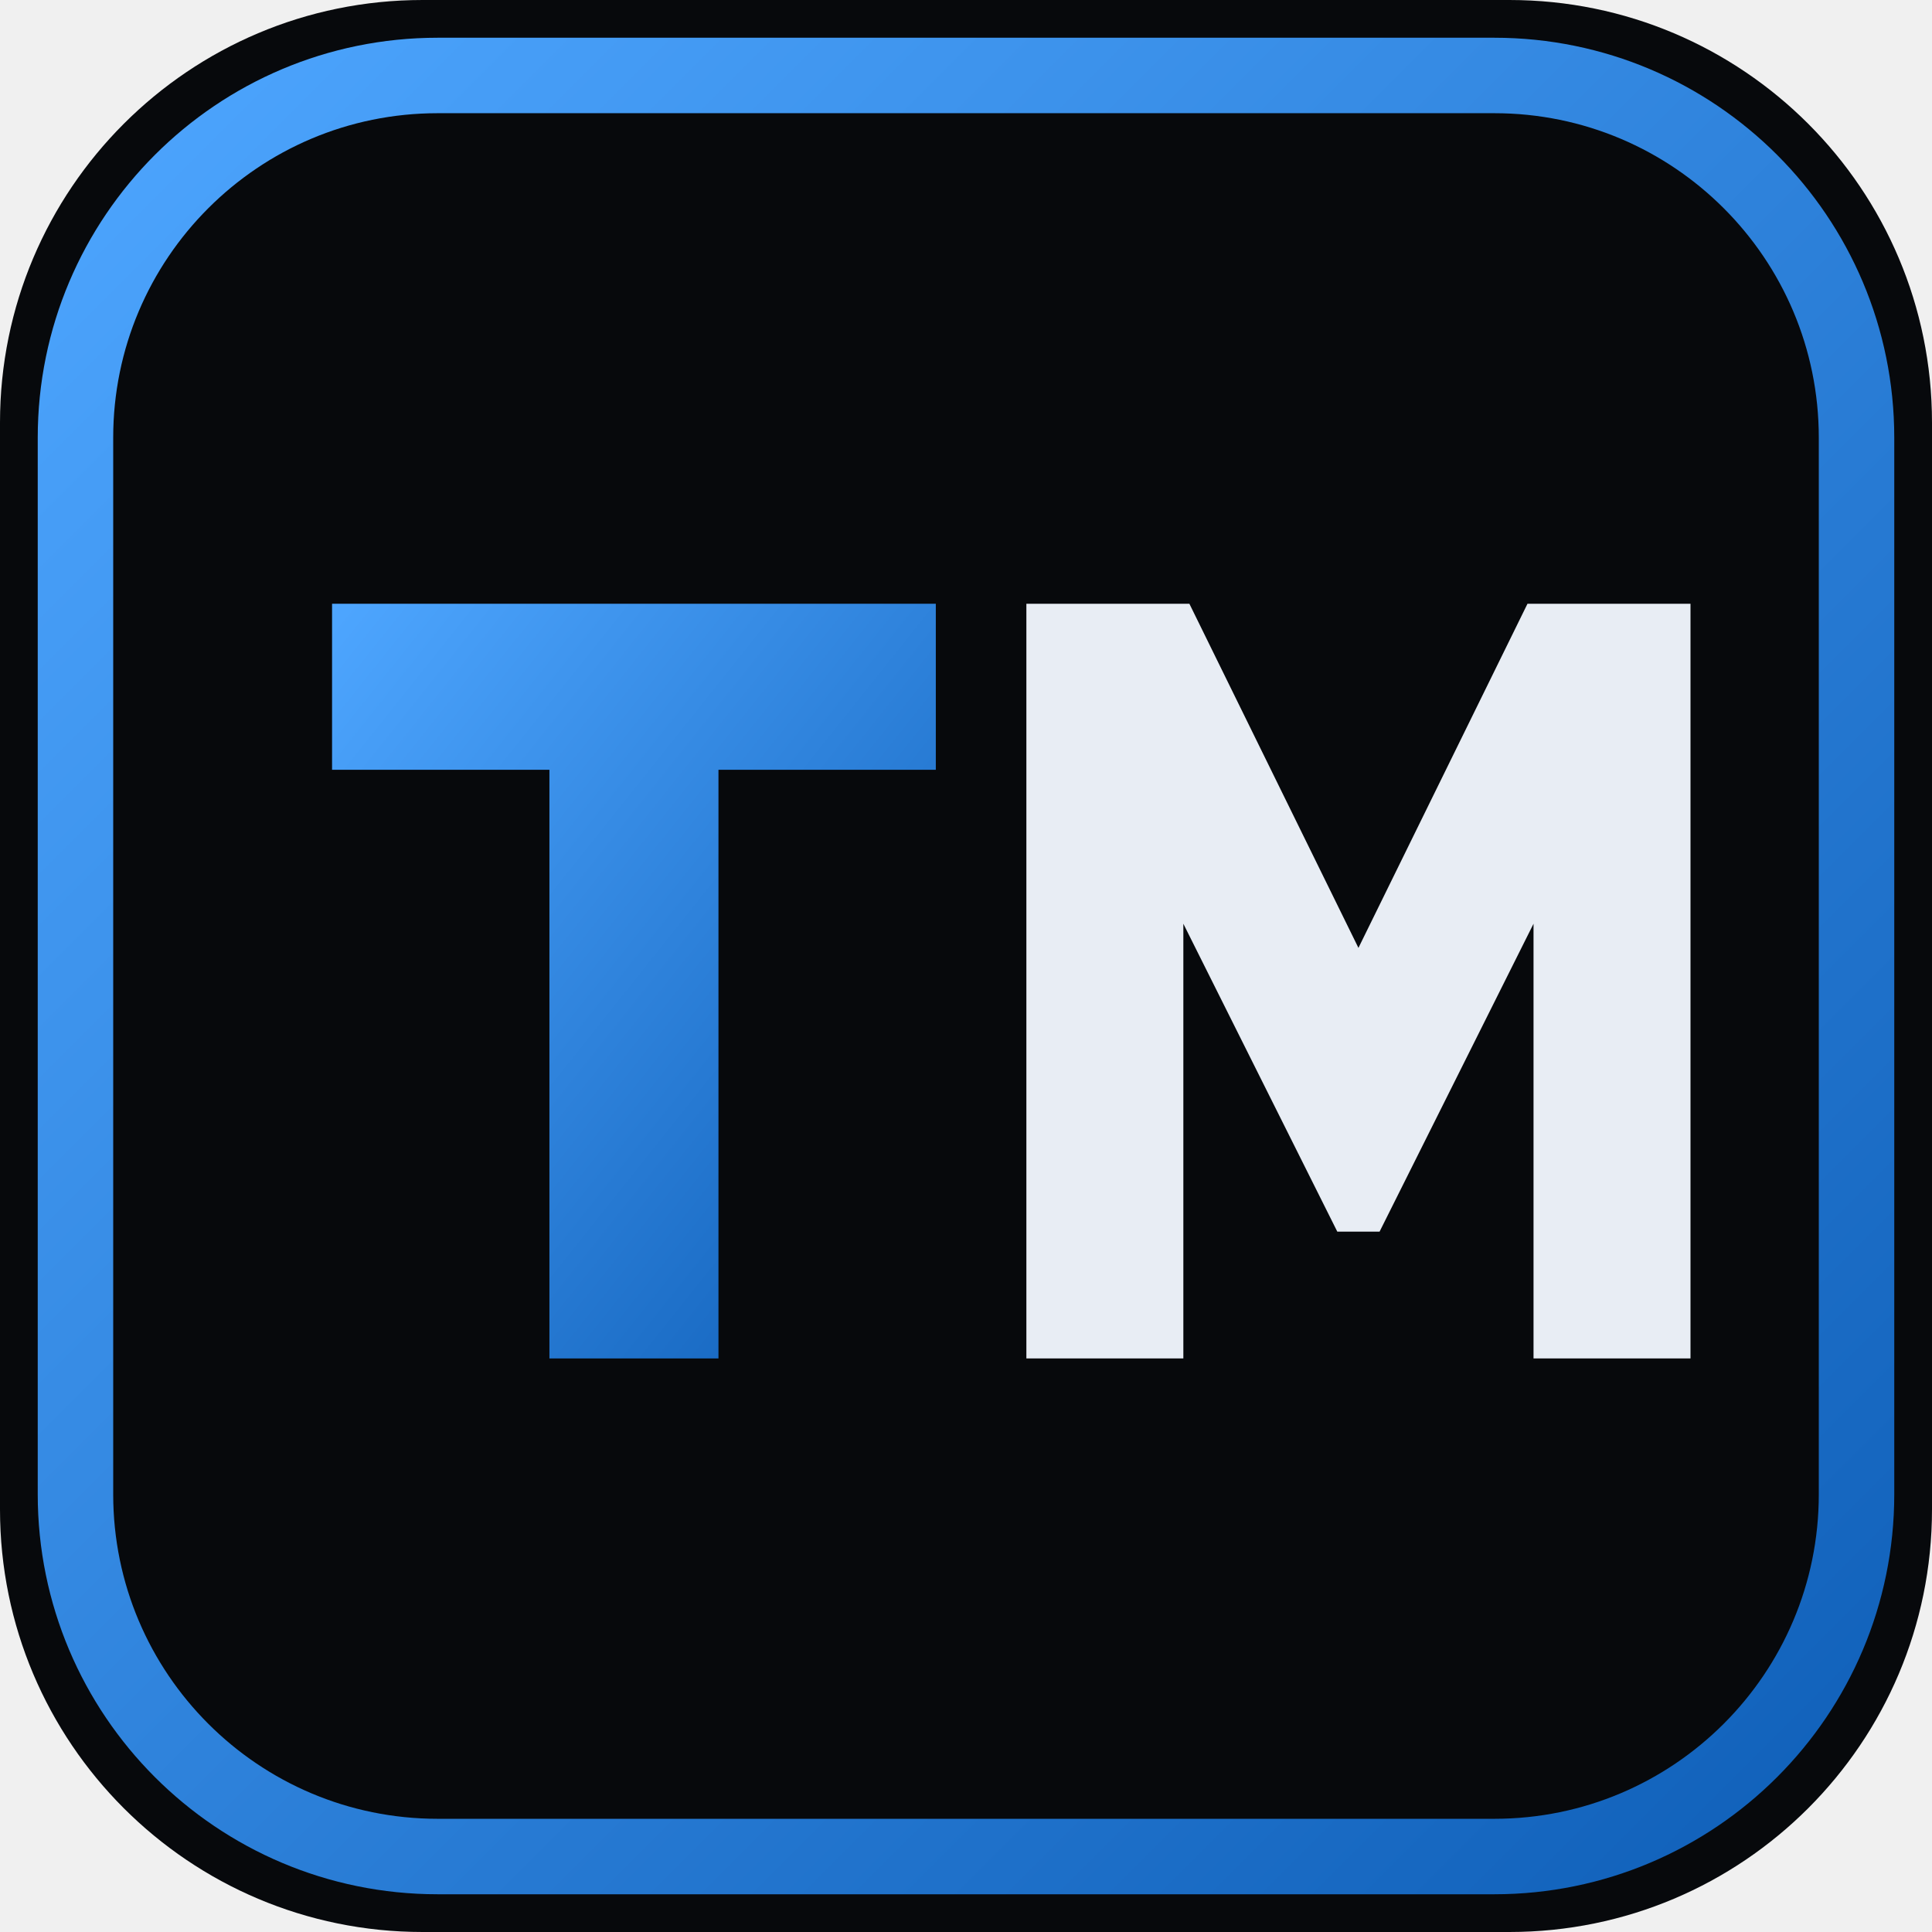
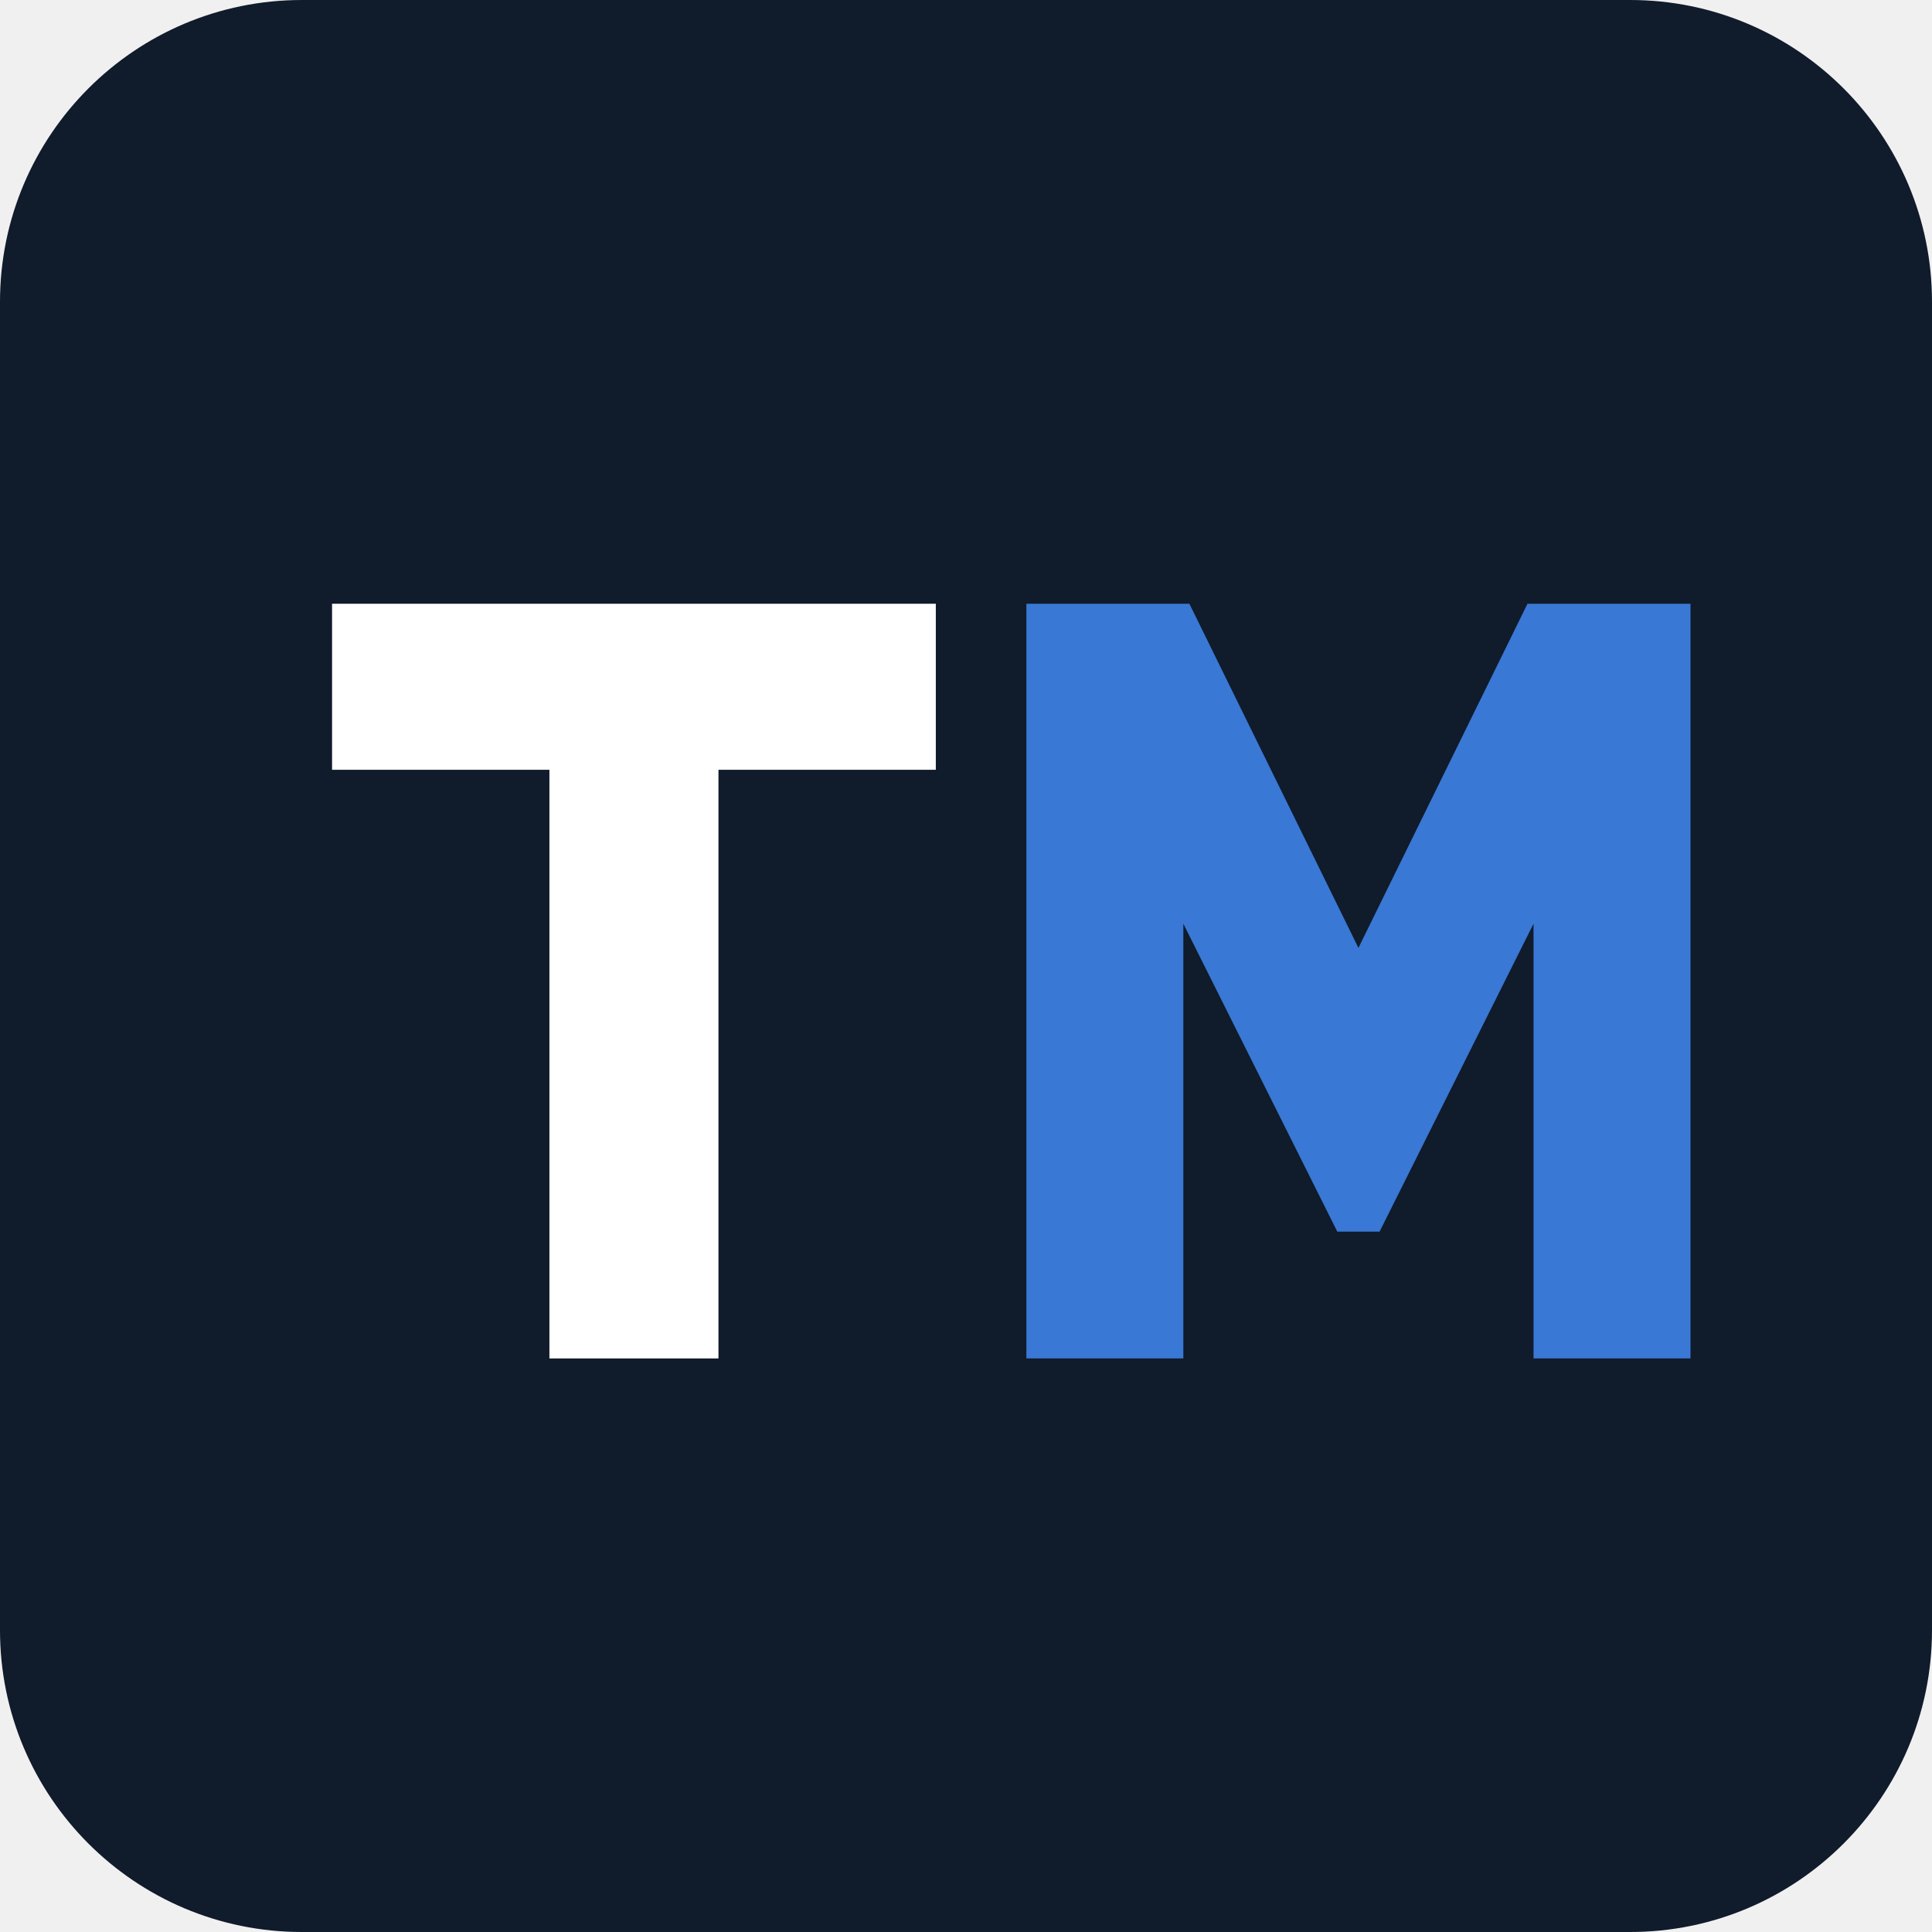
<svg xmlns="http://www.w3.org/2000/svg" viewBox="0 0 64 64" role="img" aria-label="TM monogram">
-   <defs>
-     <linearGradient id="g" x1="0" y1="0" x2="1" y2="1">
-       <stop offset="0" stop-color="#4ea6ff" />
-       <stop offset="1" stop-color="#0f5fb8" />
-     </linearGradient>
-   </defs>
-   <rect width="64" height="64" rx="14" fill="#07090c" />
-   <rect x="2.5" y="2.5" width="59" height="59" rx="12" fill="none" stroke="url(#g)" stroke-width="2.5" />
-   <path d="M11 20h20v5.5h-7.2V45h-5.6V25.5H11z" fill="url(#g)" />
-   <path d="M34 45V20h5.4l5.6 11.4L50.6 20H56v25h-5.2V30.6l-5.1 10.2h-1.4L39.2 30.6V45z" fill="#e8edf4" />
+   <rect width="64" height="64" rx="10" fill="#101B2B" />
+   <path d="M11 20h20v5.5h-7.2V45h-5.6V25.5H11z" fill="#FFFFFF" />
+   <path d="M34 45V20h5.4l5.6 11.4L50.6 20H56v25h-5.2V30.6l-5.1 10.2h-1.4L39.2 30.6V45z" fill="#3978D5" />
</svg>
